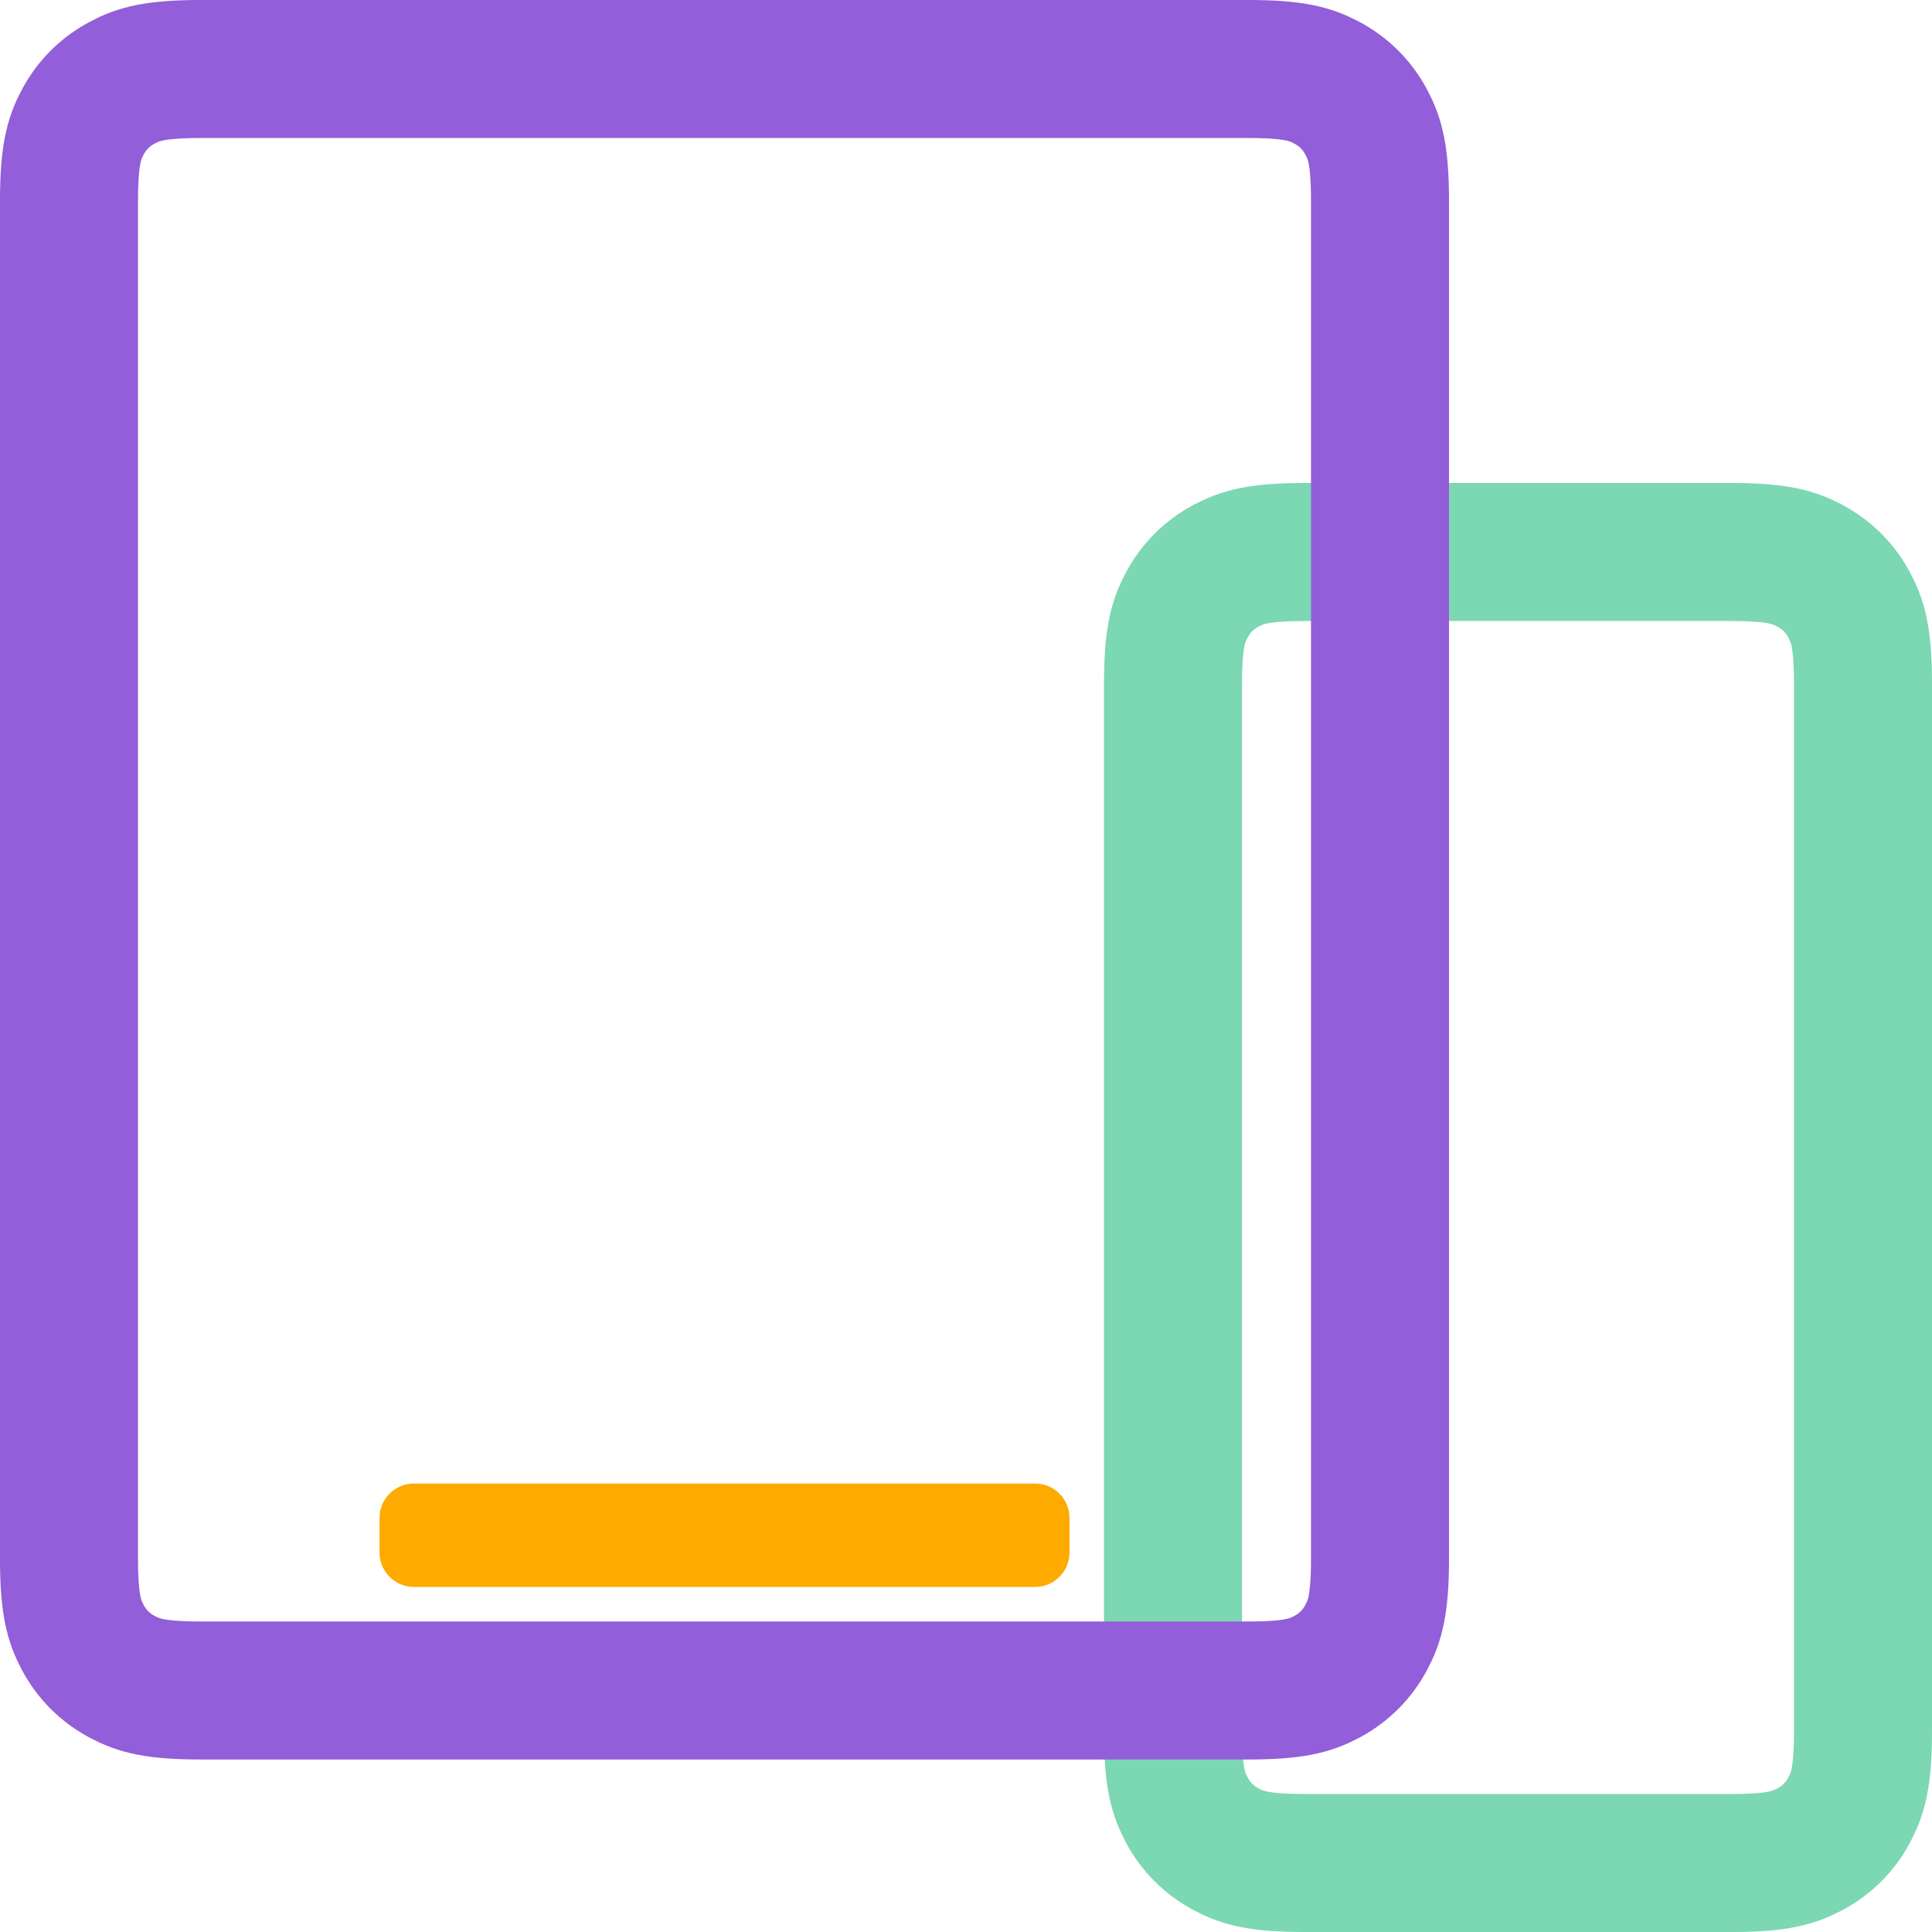
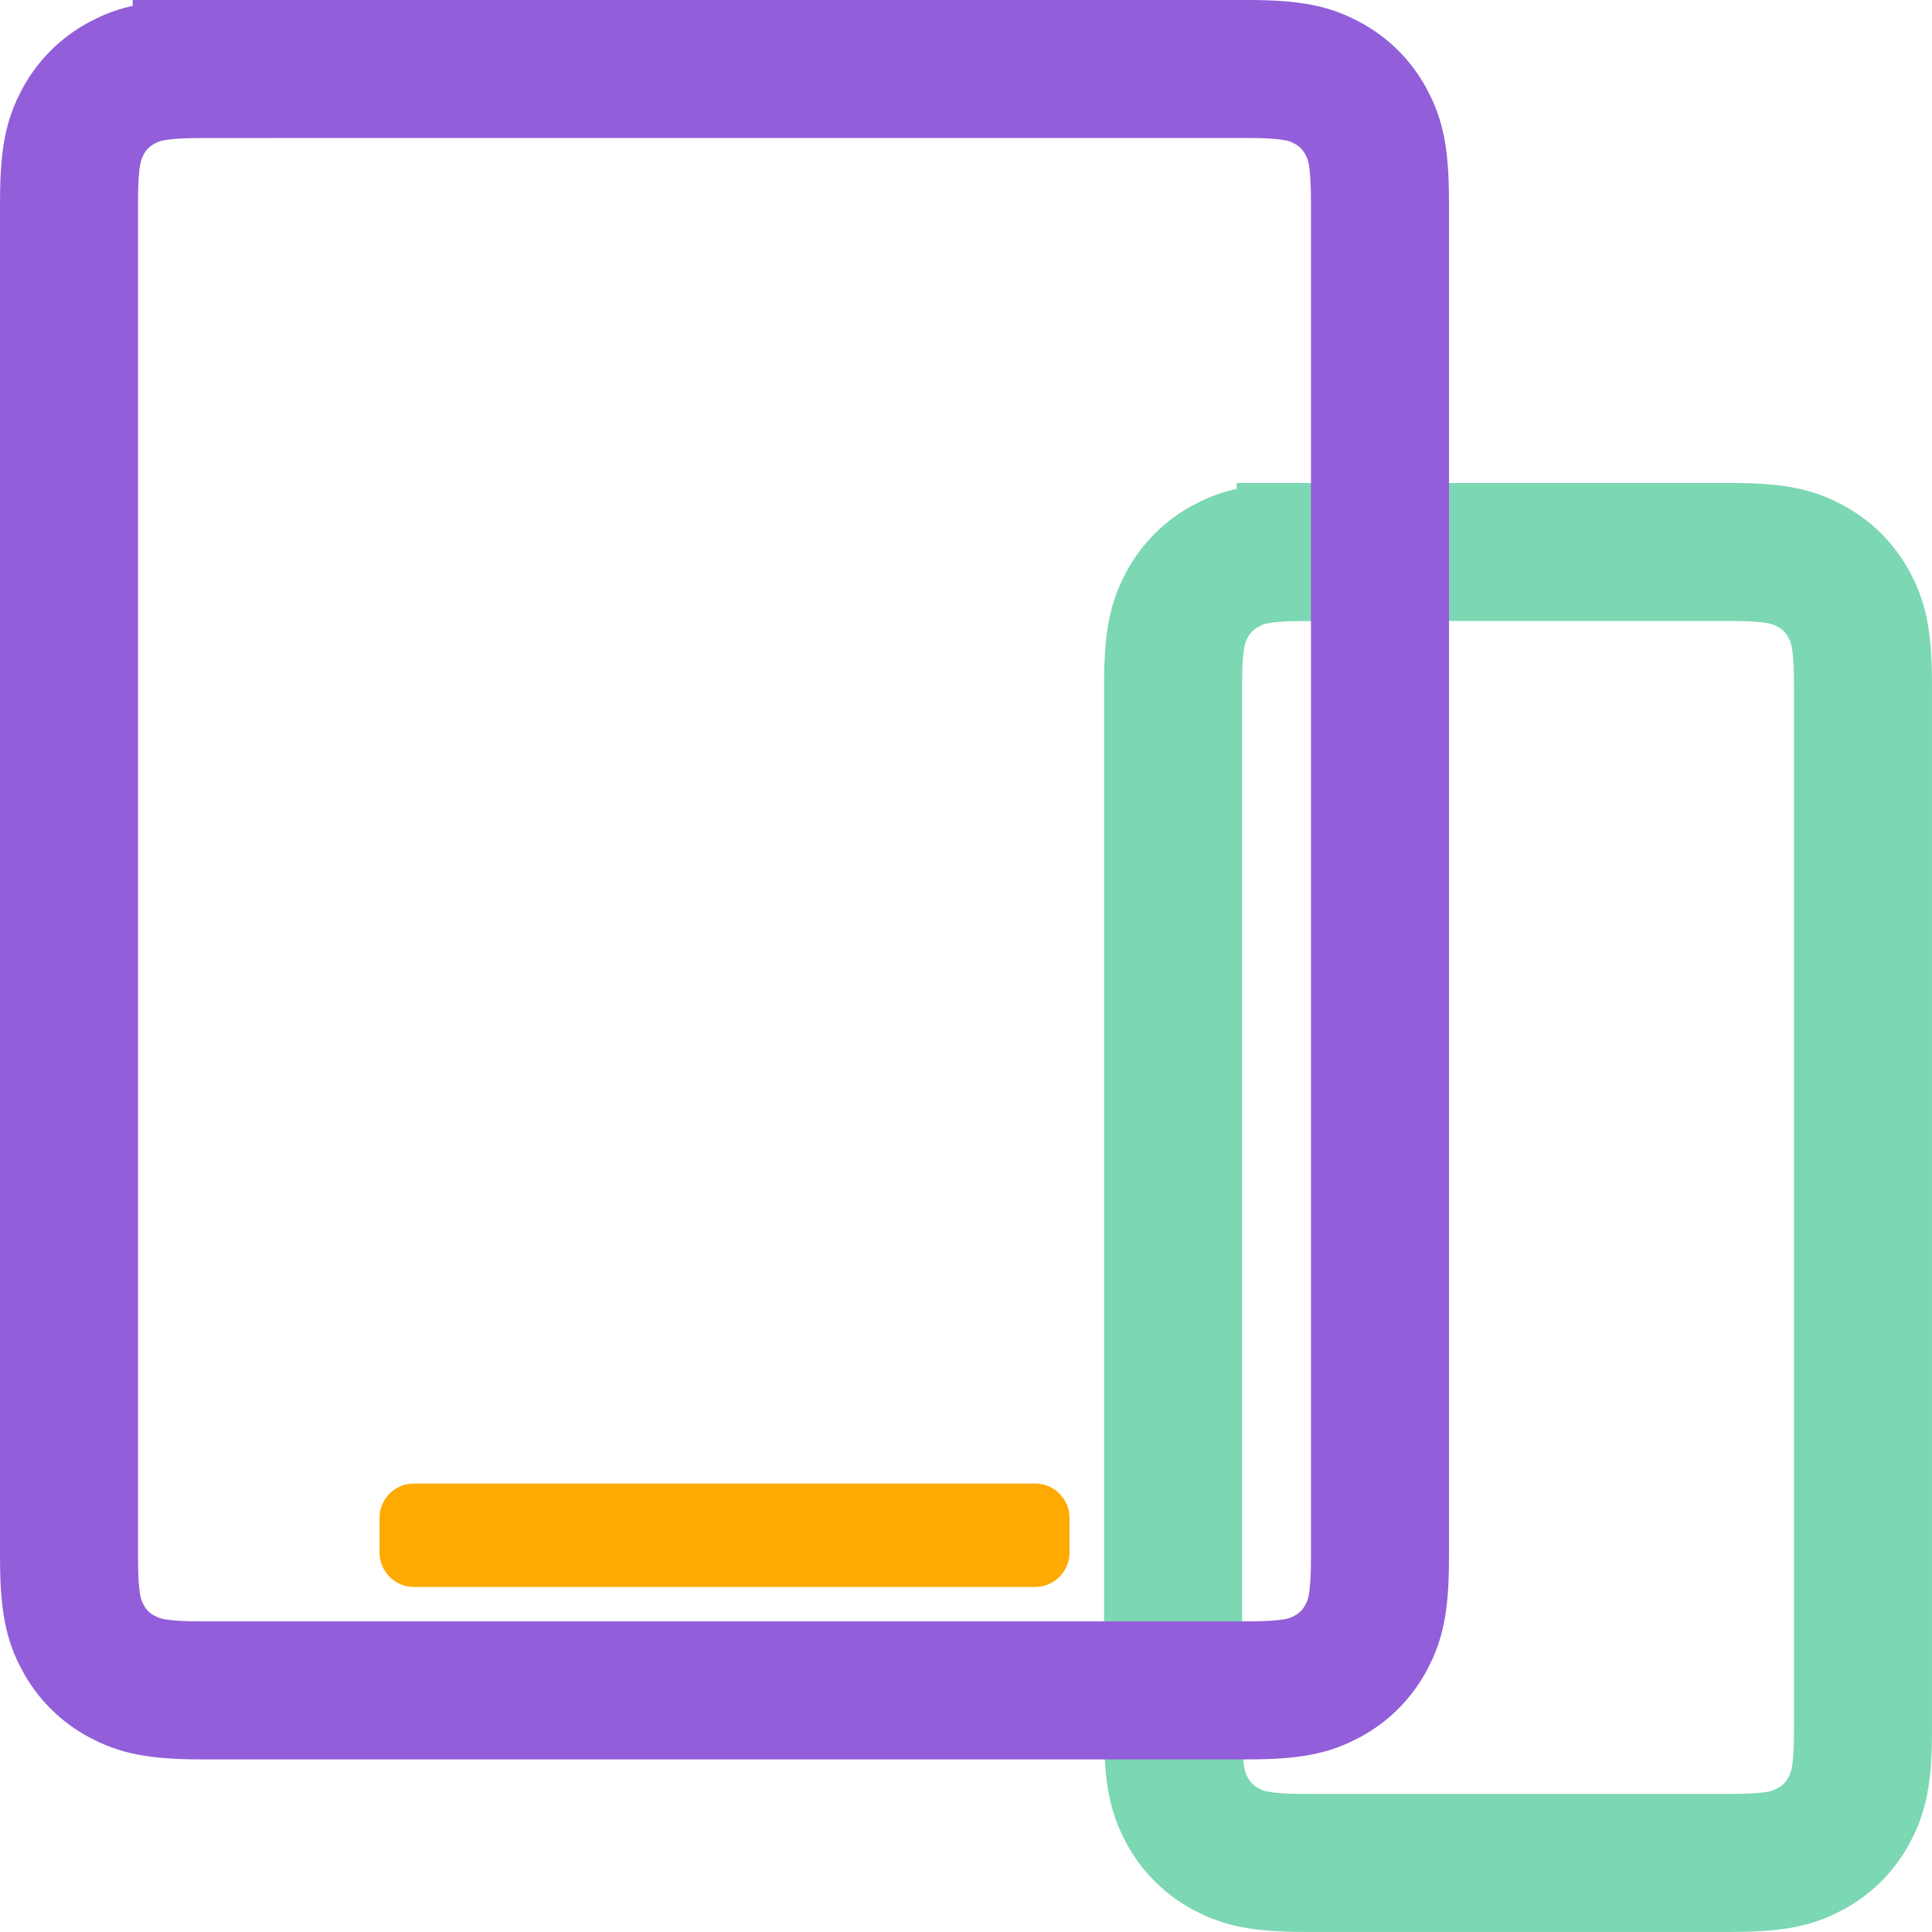
- <svg xmlns="http://www.w3.org/2000/svg" width="48px" height="48px" viewBox="0 0 48 48" version="1.1">
-   <g id="m2" stroke="none" stroke-width="1" fill="none" fill-rule="evenodd">
-     <path d="M32.439,13.714 L42.989,13.714 C44.136,13.714 44.551,13.834 44.97,14.058 C45.389,14.282 45.718,14.611 45.942,15.03 C46.166,15.449 46.286,15.864 46.286,17.011 L46.286,42.989 C46.286,44.136 46.166,44.551 45.942,44.97 C45.718,45.389 45.389,45.718 44.97,45.942 C44.551,46.166 44.136,46.286 42.989,46.286 L32.439,46.286 C31.293,46.286 30.877,46.166 30.458,45.942 C30.039,45.718 29.71,45.389 29.486,44.97 C29.262,44.551 29.143,44.136 29.143,42.989 L29.143,17.011 C29.143,15.864 29.262,15.449 29.486,15.03 C29.71,14.611 30.039,14.282 30.458,14.058 C30.877,13.834 31.293,13.714 32.439,13.714 Z" id="矩形备份-39" stroke="#7CD7B3" stroke-width="3.429" />
-     <path d="M5.011,1.714 L30.989,1.714 C32.136,1.714 32.551,1.834 32.97,2.058 C33.389,2.282 33.718,2.611 33.942,3.03 C34.166,3.449 34.286,3.864 34.286,5.011 L34.286,38.704 C34.286,39.85 34.166,40.265 33.942,40.685 C33.718,41.104 33.389,41.432 32.97,41.657 C32.551,41.881 32.136,42 30.989,42 L5.011,42 C3.864,42 3.449,41.881 3.03,41.657 C2.611,41.432 2.282,41.104 2.058,40.685 C1.834,40.265 1.714,39.85 1.714,38.704 L1.714,5.011 C1.714,3.864 1.834,3.449 2.058,3.03 C2.282,2.611 2.611,2.282 3.03,2.058 C3.449,1.834 3.864,1.714 5.011,1.714 Z" id="矩形" stroke="#935ED9" stroke-width="3.429" />
-     <rect id="矩形" fill="#FFAA00" x="9.429" y="36.857" width="17.143" height="2.571" rx="0.857" />
+ <svg xmlns="http://www.w3.org/2000/svg" width="48" height="48" fill="none" fill-rule="evenodd">
+   <g stroke-width="3.429">
+     <path d="M32.44 13.714h10.55c1.146 0 1.562.12 1.98.343s.748.553.972.972.343.835.343 1.98v25.98c0 1.146-.12 1.562-.343 1.98s-.553.748-.972.972-.835.343-1.98.343H32.44c-1.146 0-1.562-.12-1.98-.343s-.748-.553-.972-.972-.343-.835-.343-1.98V17.01c0-1.146.12-1.562.343-1.98s.553-.748.972-.972.835-.343 1.98-.343z" stroke="#7cd7b3" />
+     <path d="M5.01 1.714h25.98c1.146 0 1.562.12 1.98.343s.748.553.972.972.343.835.343 1.98v33.693c0 1.146-.12 1.562-.343 1.98s-.553.748-.972.972-.835.343-1.98.343H5.01c-1.146 0-1.562-.12-1.98-.343s-.748-.553-.972-.972-.343-.835-.343-1.98V5.01c0-1.146.12-1.562.343-1.98s.553-.748.972-.972.835-.343 1.98-.343z" stroke="#935ed9" />
  </g>
+   <rect fill="#fa0" x="9.429" y="36.857" width="17.143" height="2.571" rx=".857" />
</svg>
